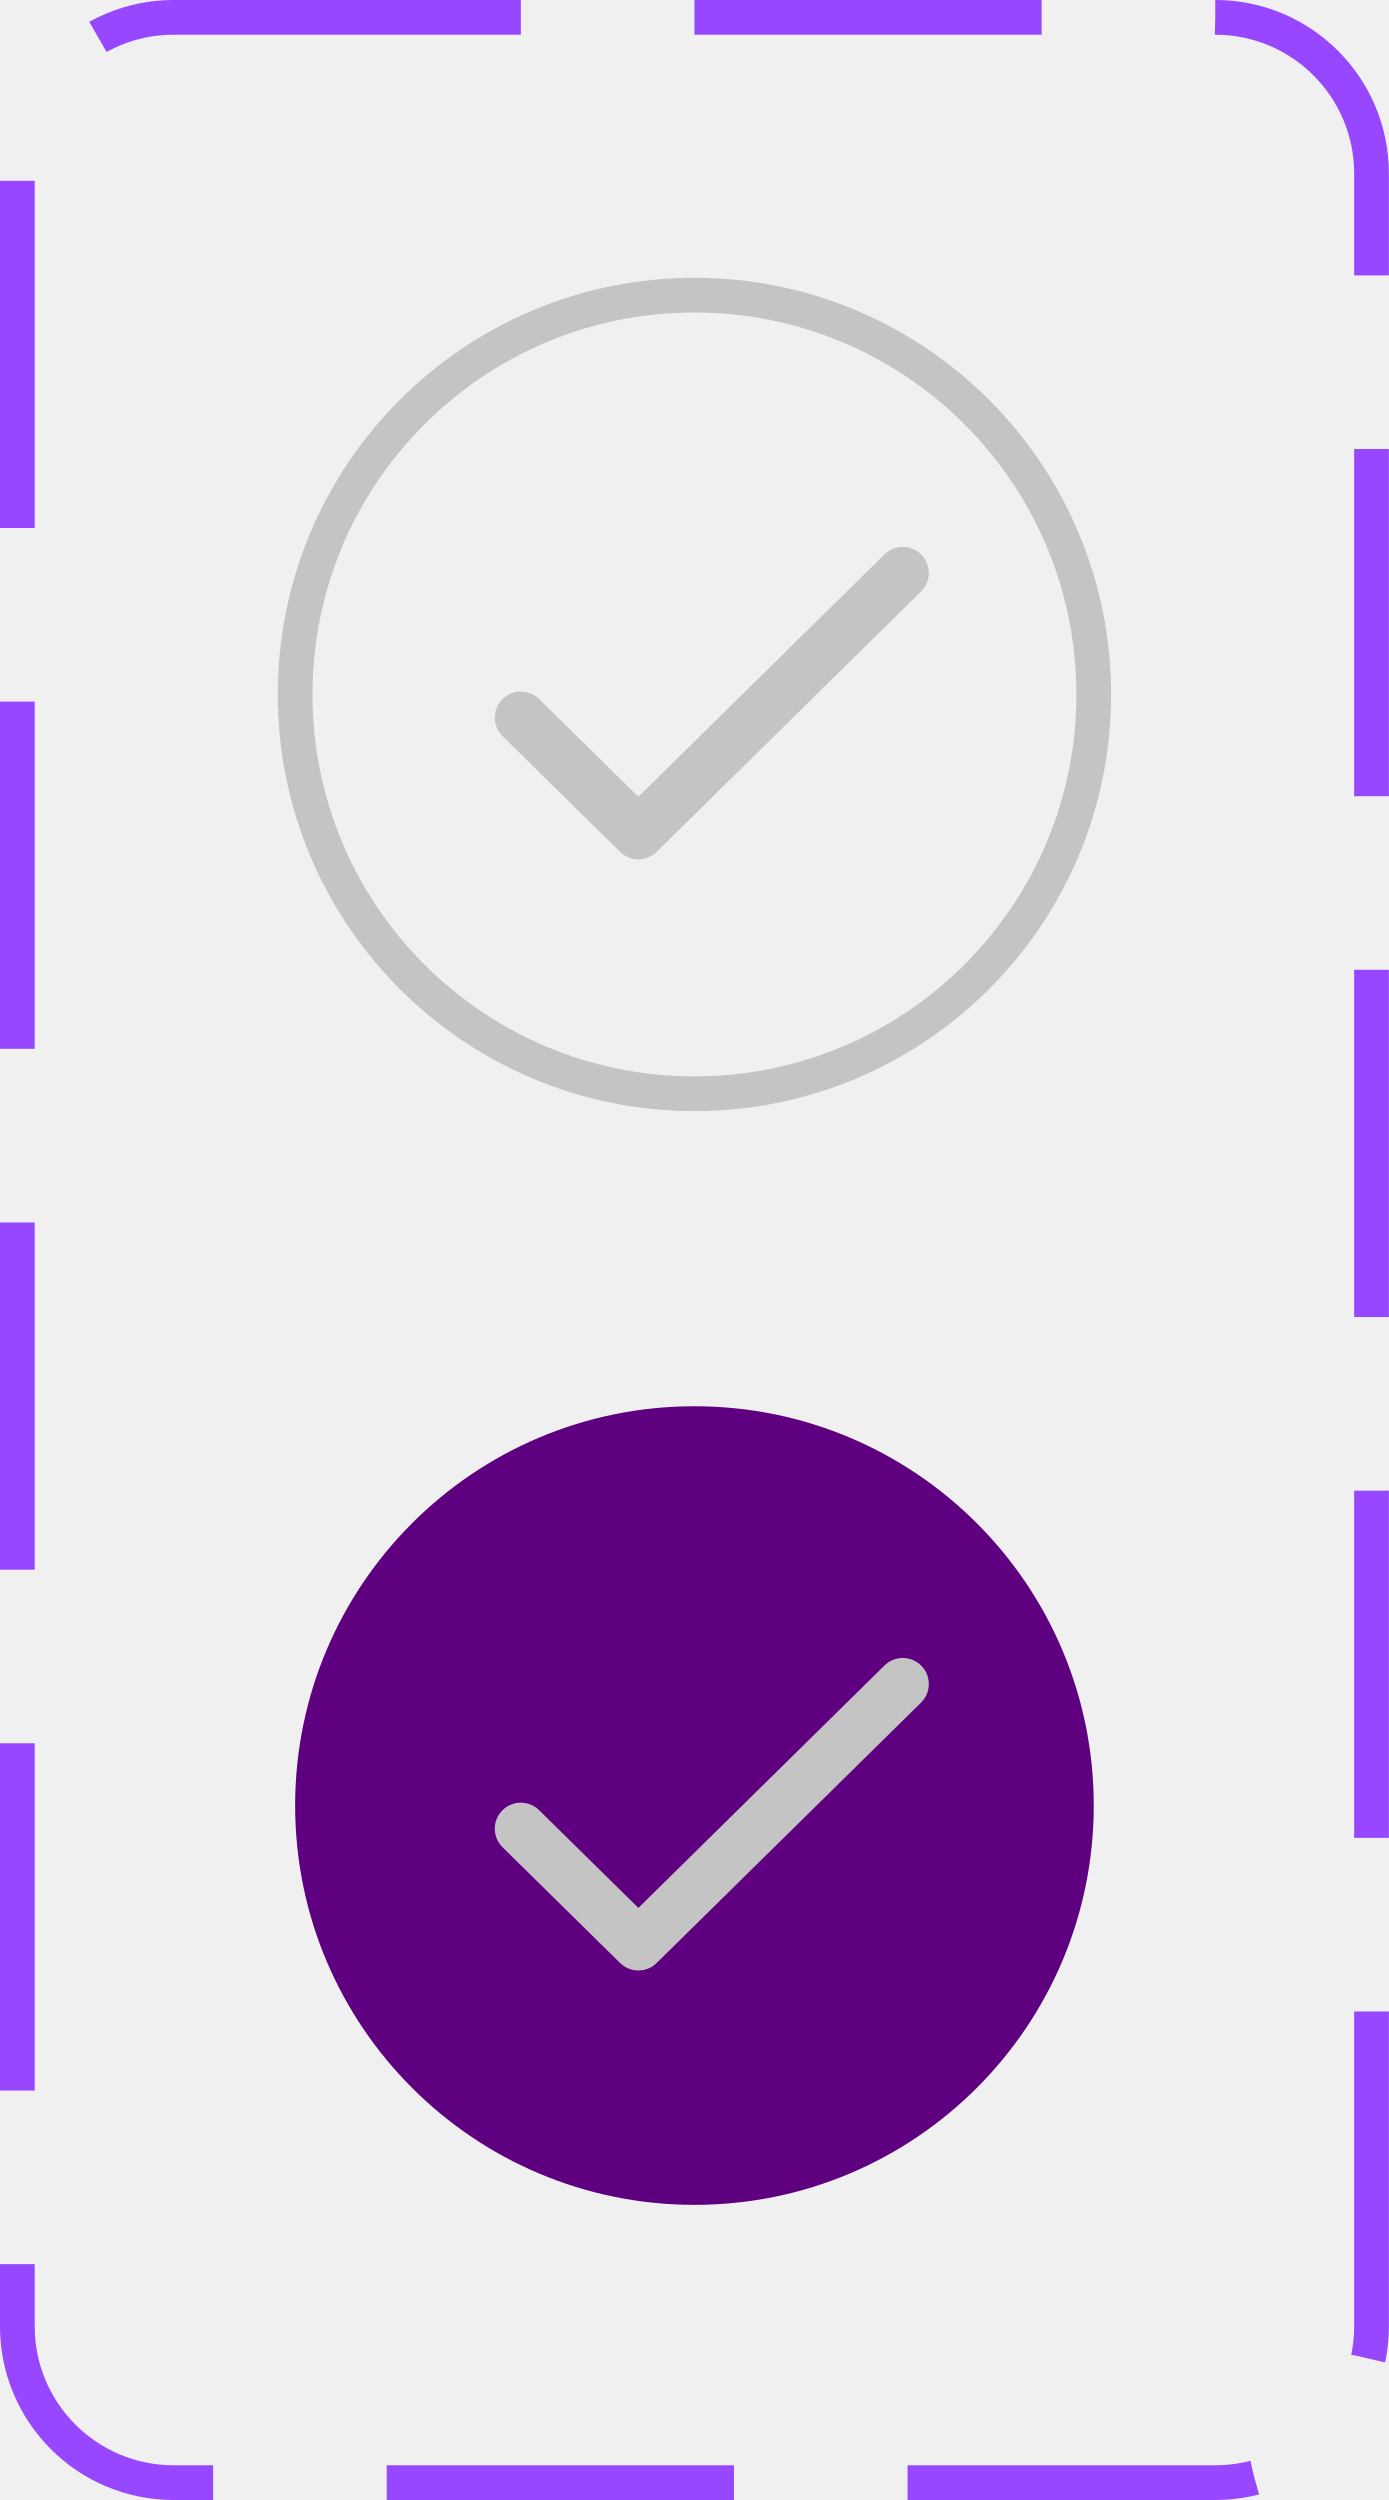
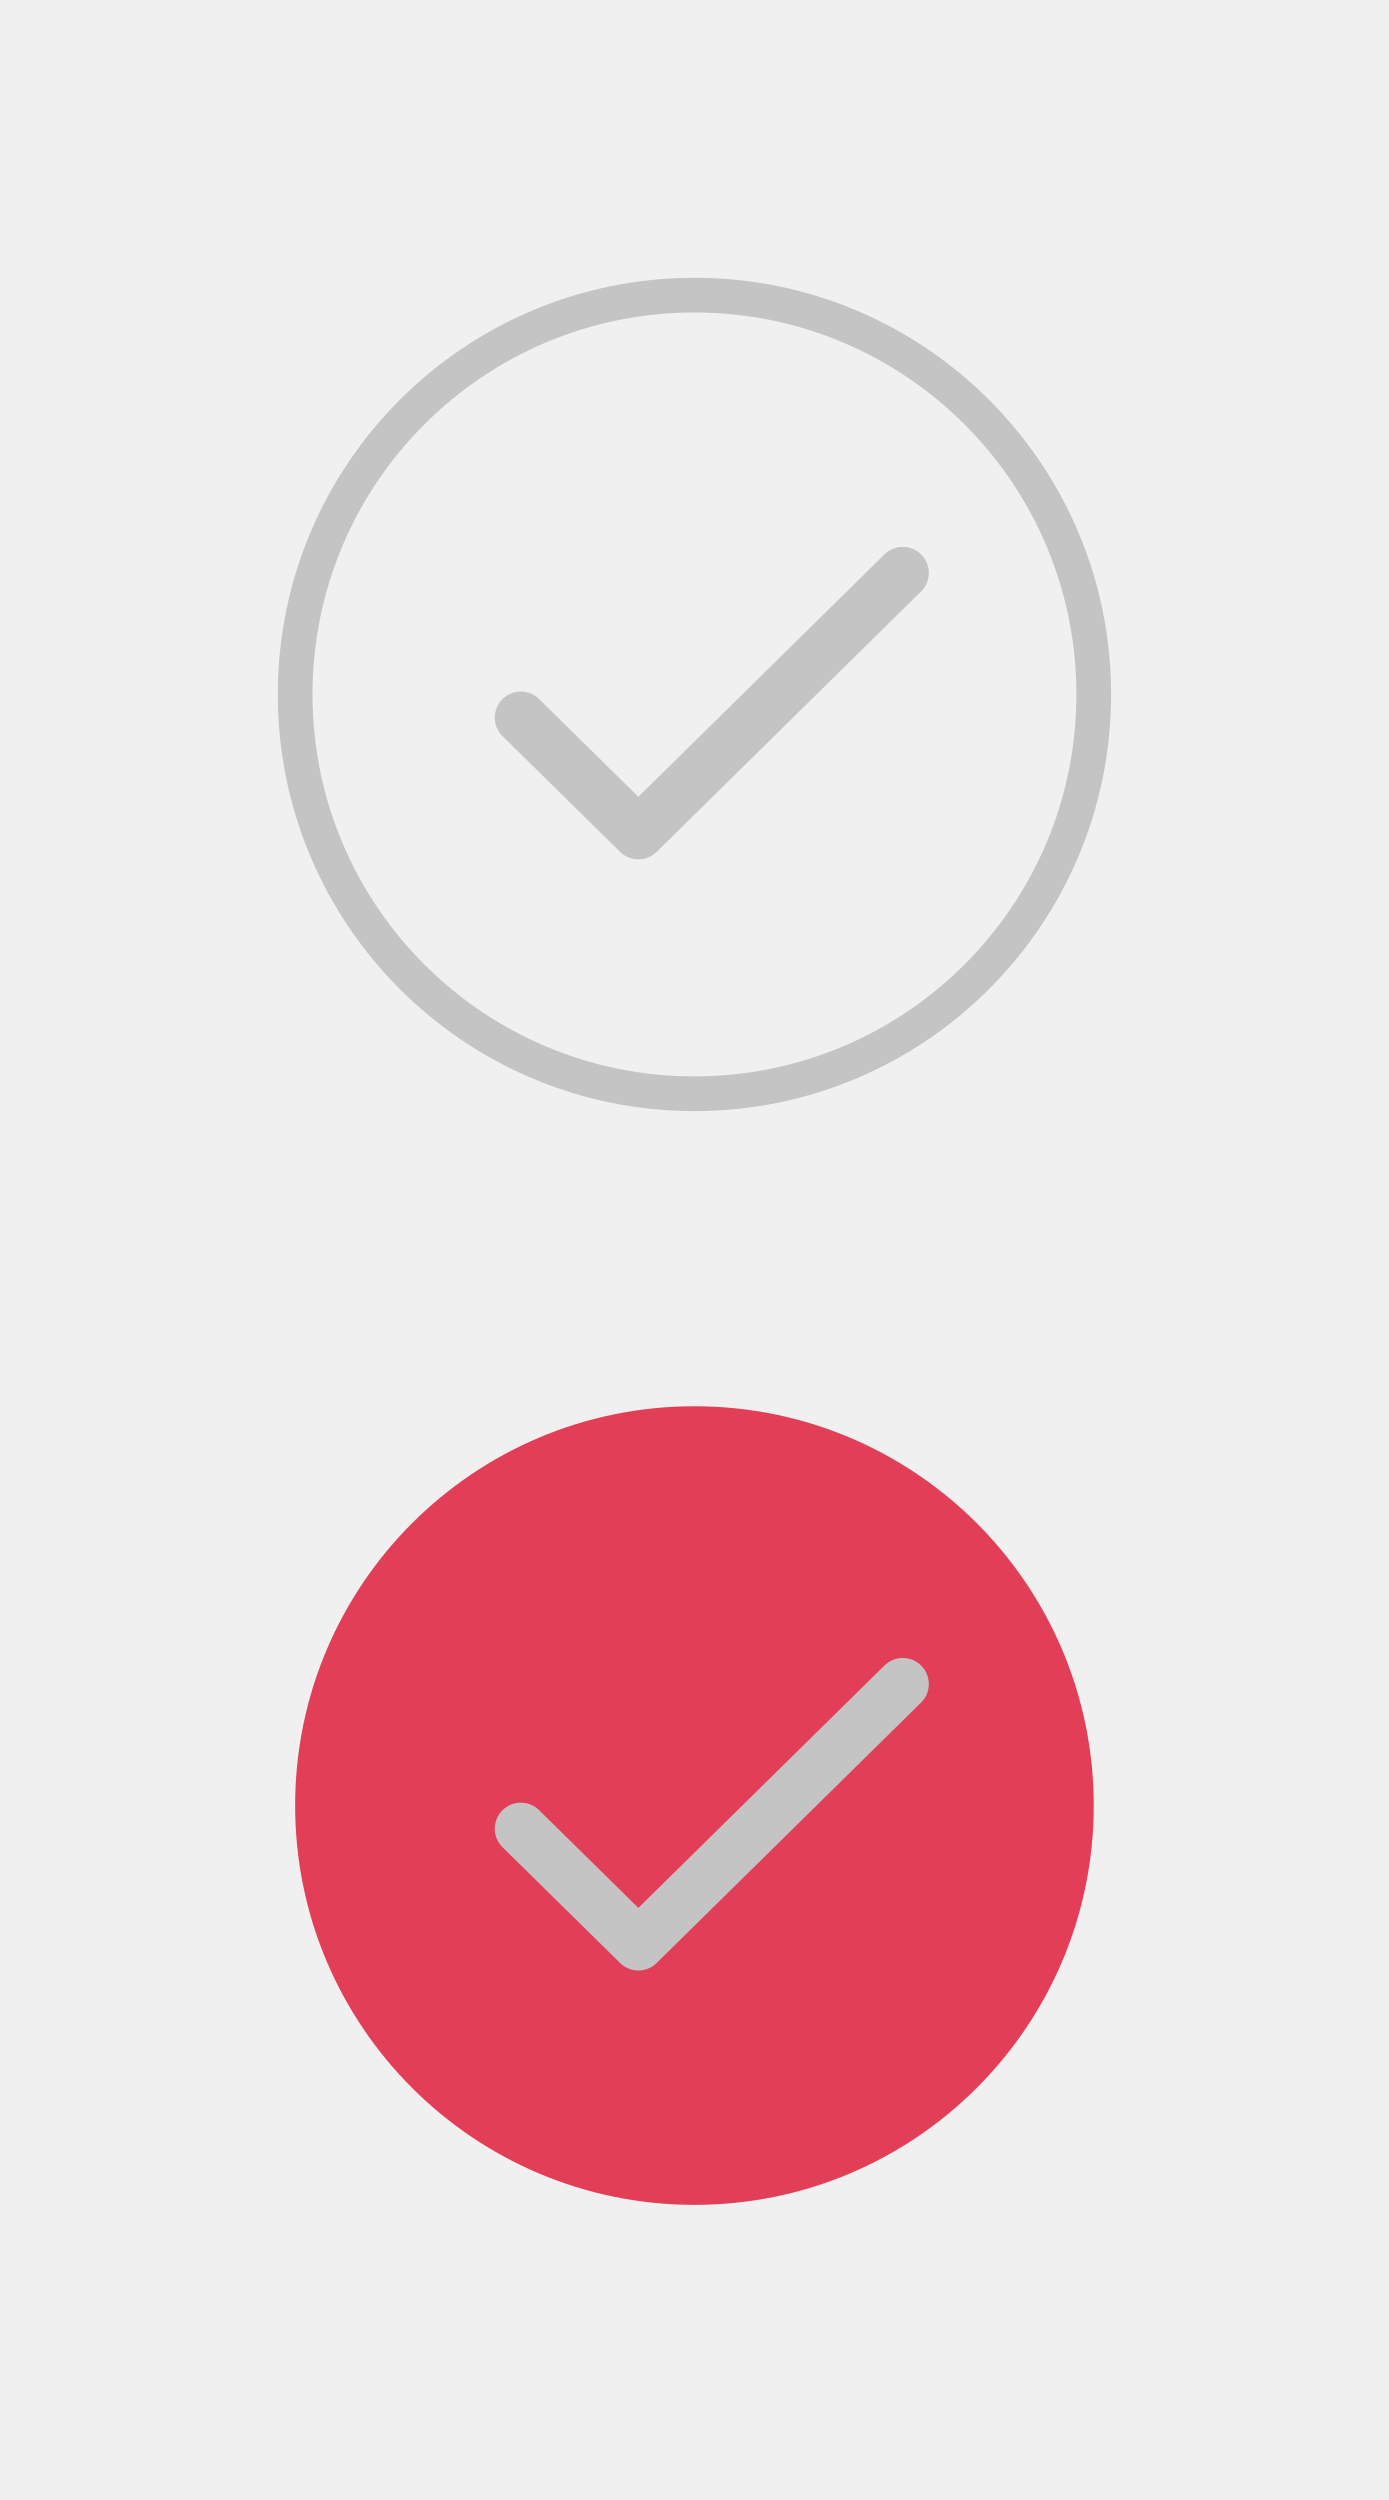
<svg xmlns="http://www.w3.org/2000/svg" width="40" height="72" viewBox="0 0 40 72" fill="none">
-   <rect x="0.5" y="0.5" width="39" height="71" rx="4.5" stroke="#9747FF" stroke-dasharray="10 5" />
  <g clip-path="url(#clip0_42_1788)">
    <path d="M20 31.5C26.351 31.5 31.5 26.351 31.5 20C31.5 13.649 26.351 8.5 20 8.5C13.649 8.5 8.5 13.649 8.5 20C8.5 26.351 13.649 31.5 20 31.5Z" stroke="#C4C4C4" />
    <path d="M15 20.667L18.385 24L26 16.5" stroke="#C4C4C4" stroke-width="1.5" stroke-linecap="round" stroke-linejoin="round" />
  </g>
  <g clip-path="url(#clip1_42_1788)">
-     <path d="M20 63.5C26.351 63.5 31.5 58.351 31.5 52C31.5 45.649 26.351 40.5 20 40.5C13.649 40.5 8.5 45.649 8.5 52C8.5 58.351 13.649 63.5 20 63.5Z" fill="#5F0080" />
+     <path d="M20 63.5C26.351 63.5 31.5 58.351 31.5 52C31.5 45.649 26.351 40.5 20 40.5C13.649 40.5 8.5 45.649 8.5 52C8.5 58.351 13.649 63.5 20 63.5Z" fill="#E23E57" />
    <path d="M15 52.667L18.385 56L26 48.5" stroke="#C4C4C4" stroke-width="1.5" stroke-linecap="round" stroke-linejoin="round" />
  </g>
  <defs>
    <clipPath id="clip0_42_1788">
      <rect width="24" height="24" fill="white" transform="translate(8 8)" />
    </clipPath>
    <clipPath id="clip1_42_1788">
      <rect width="24" height="24" fill="white" transform="translate(8 40)" />
    </clipPath>
  </defs>
</svg>
